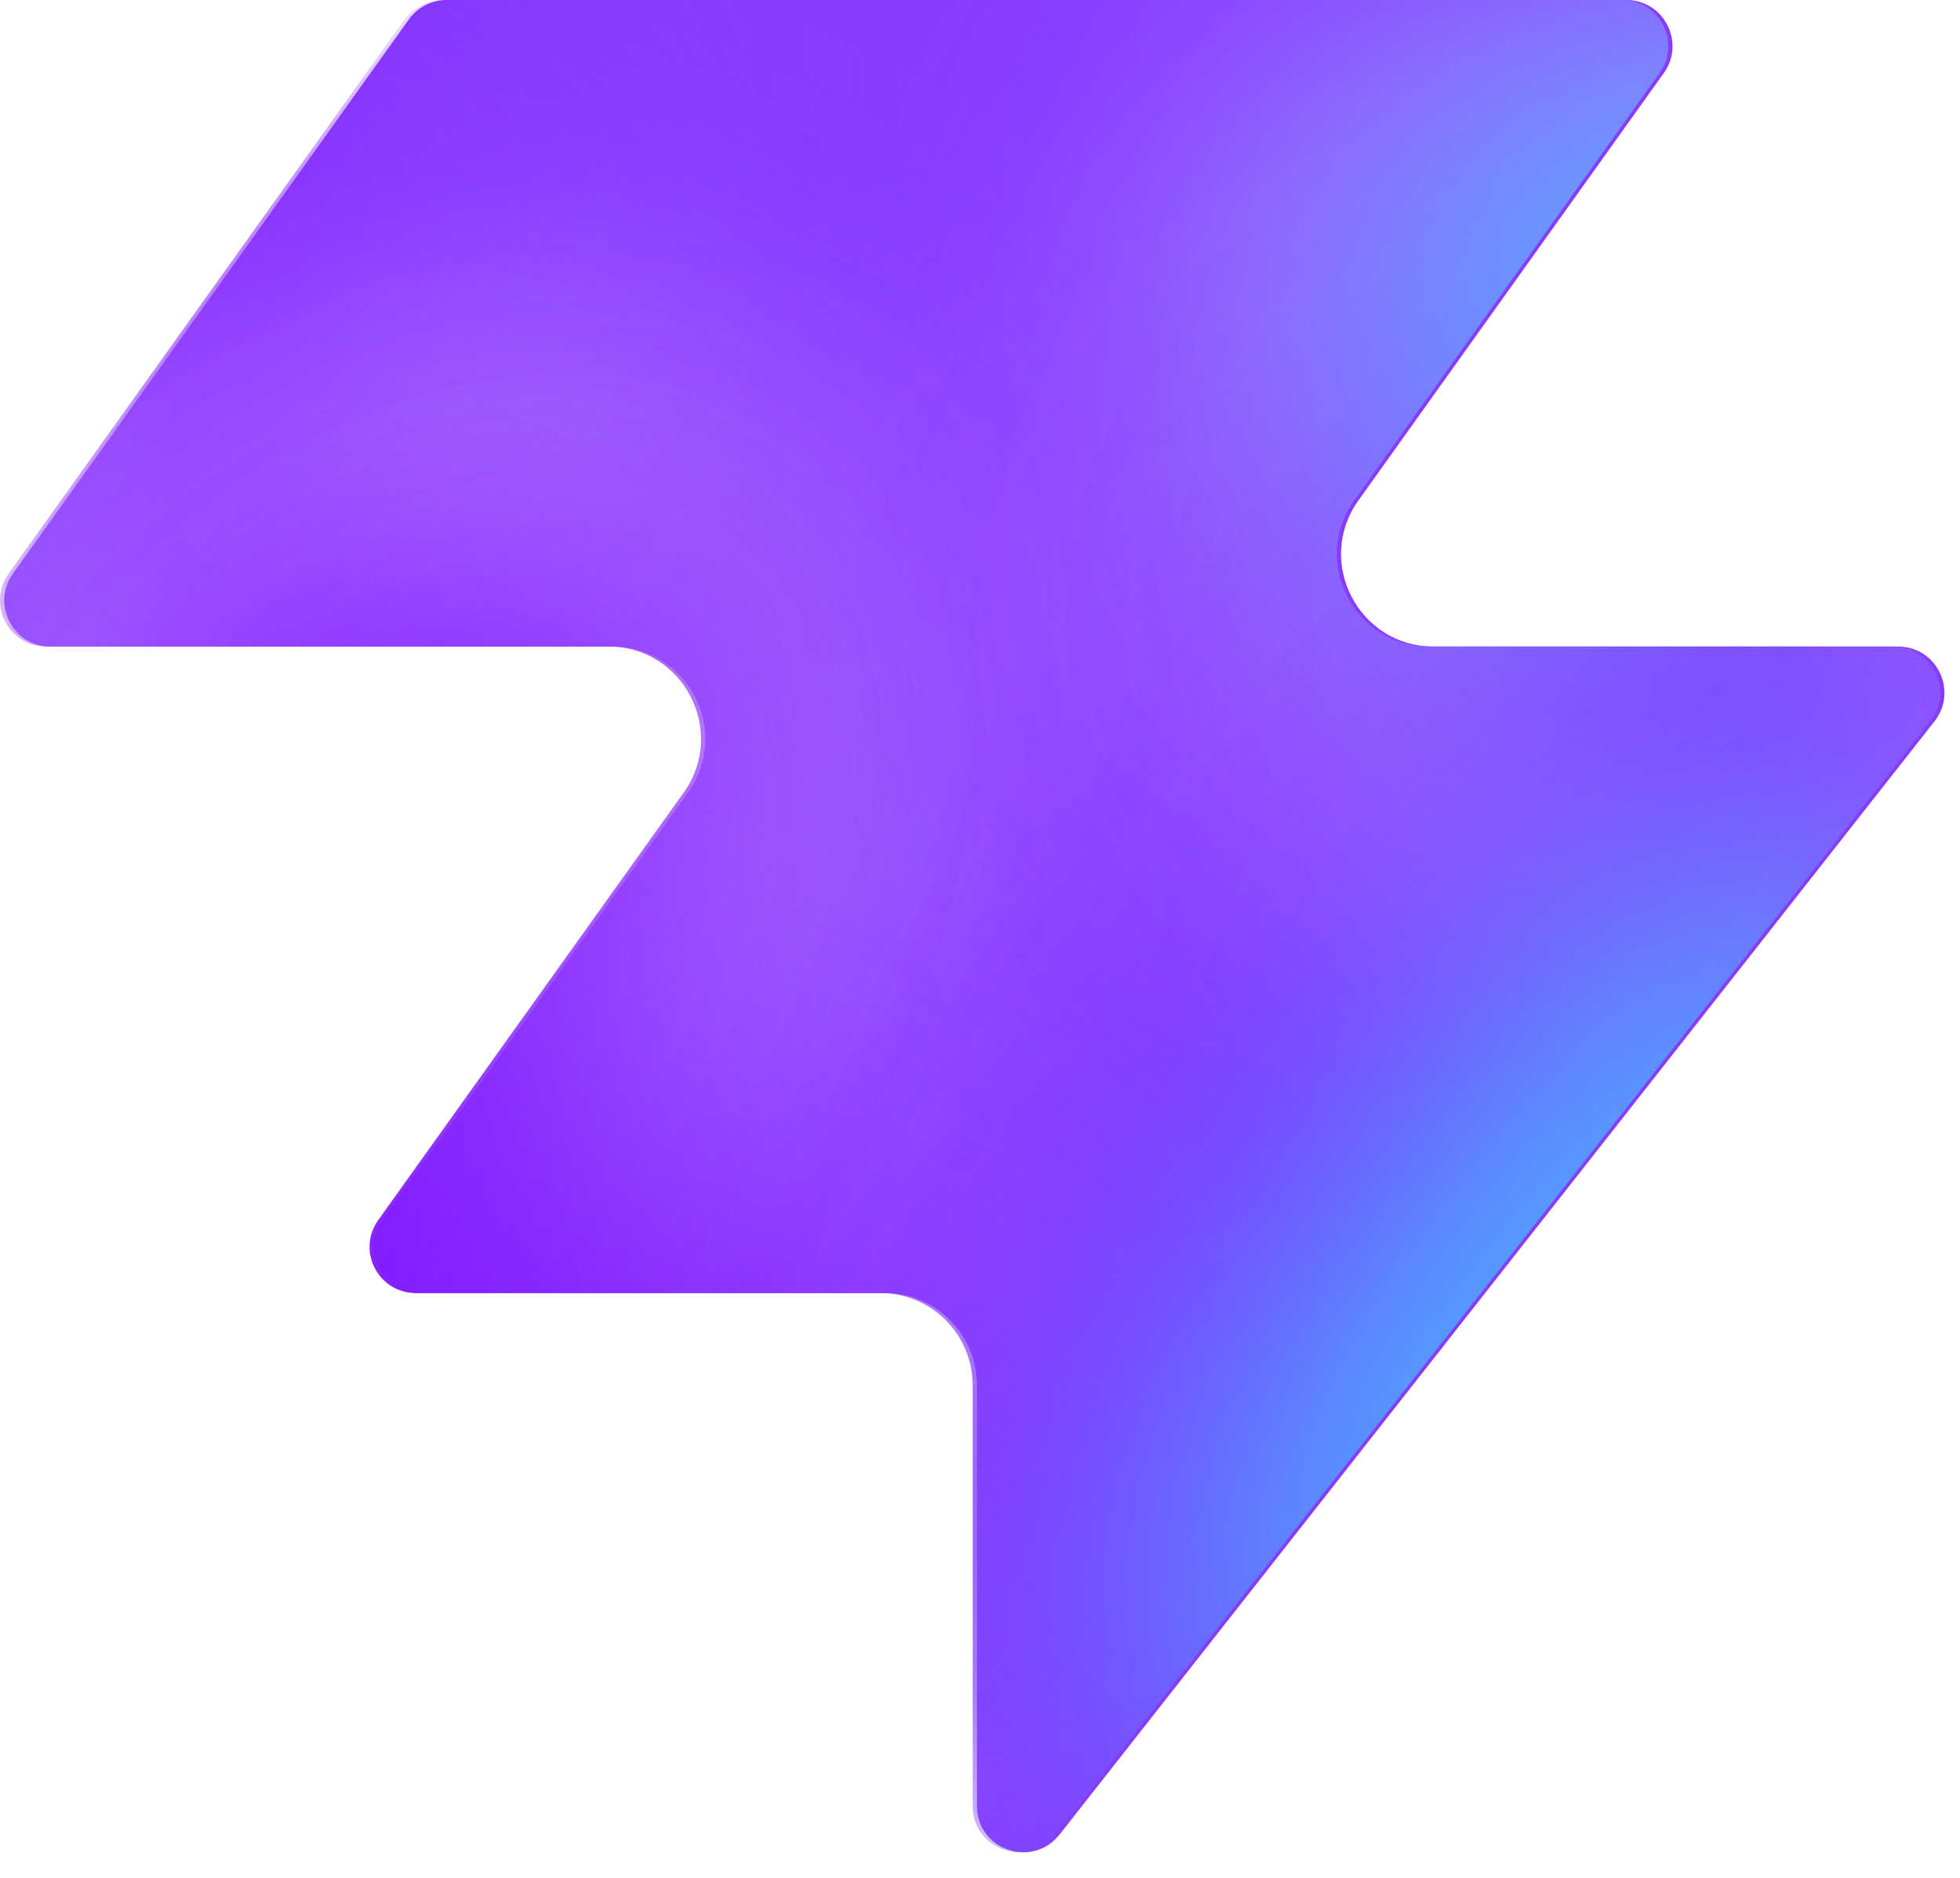
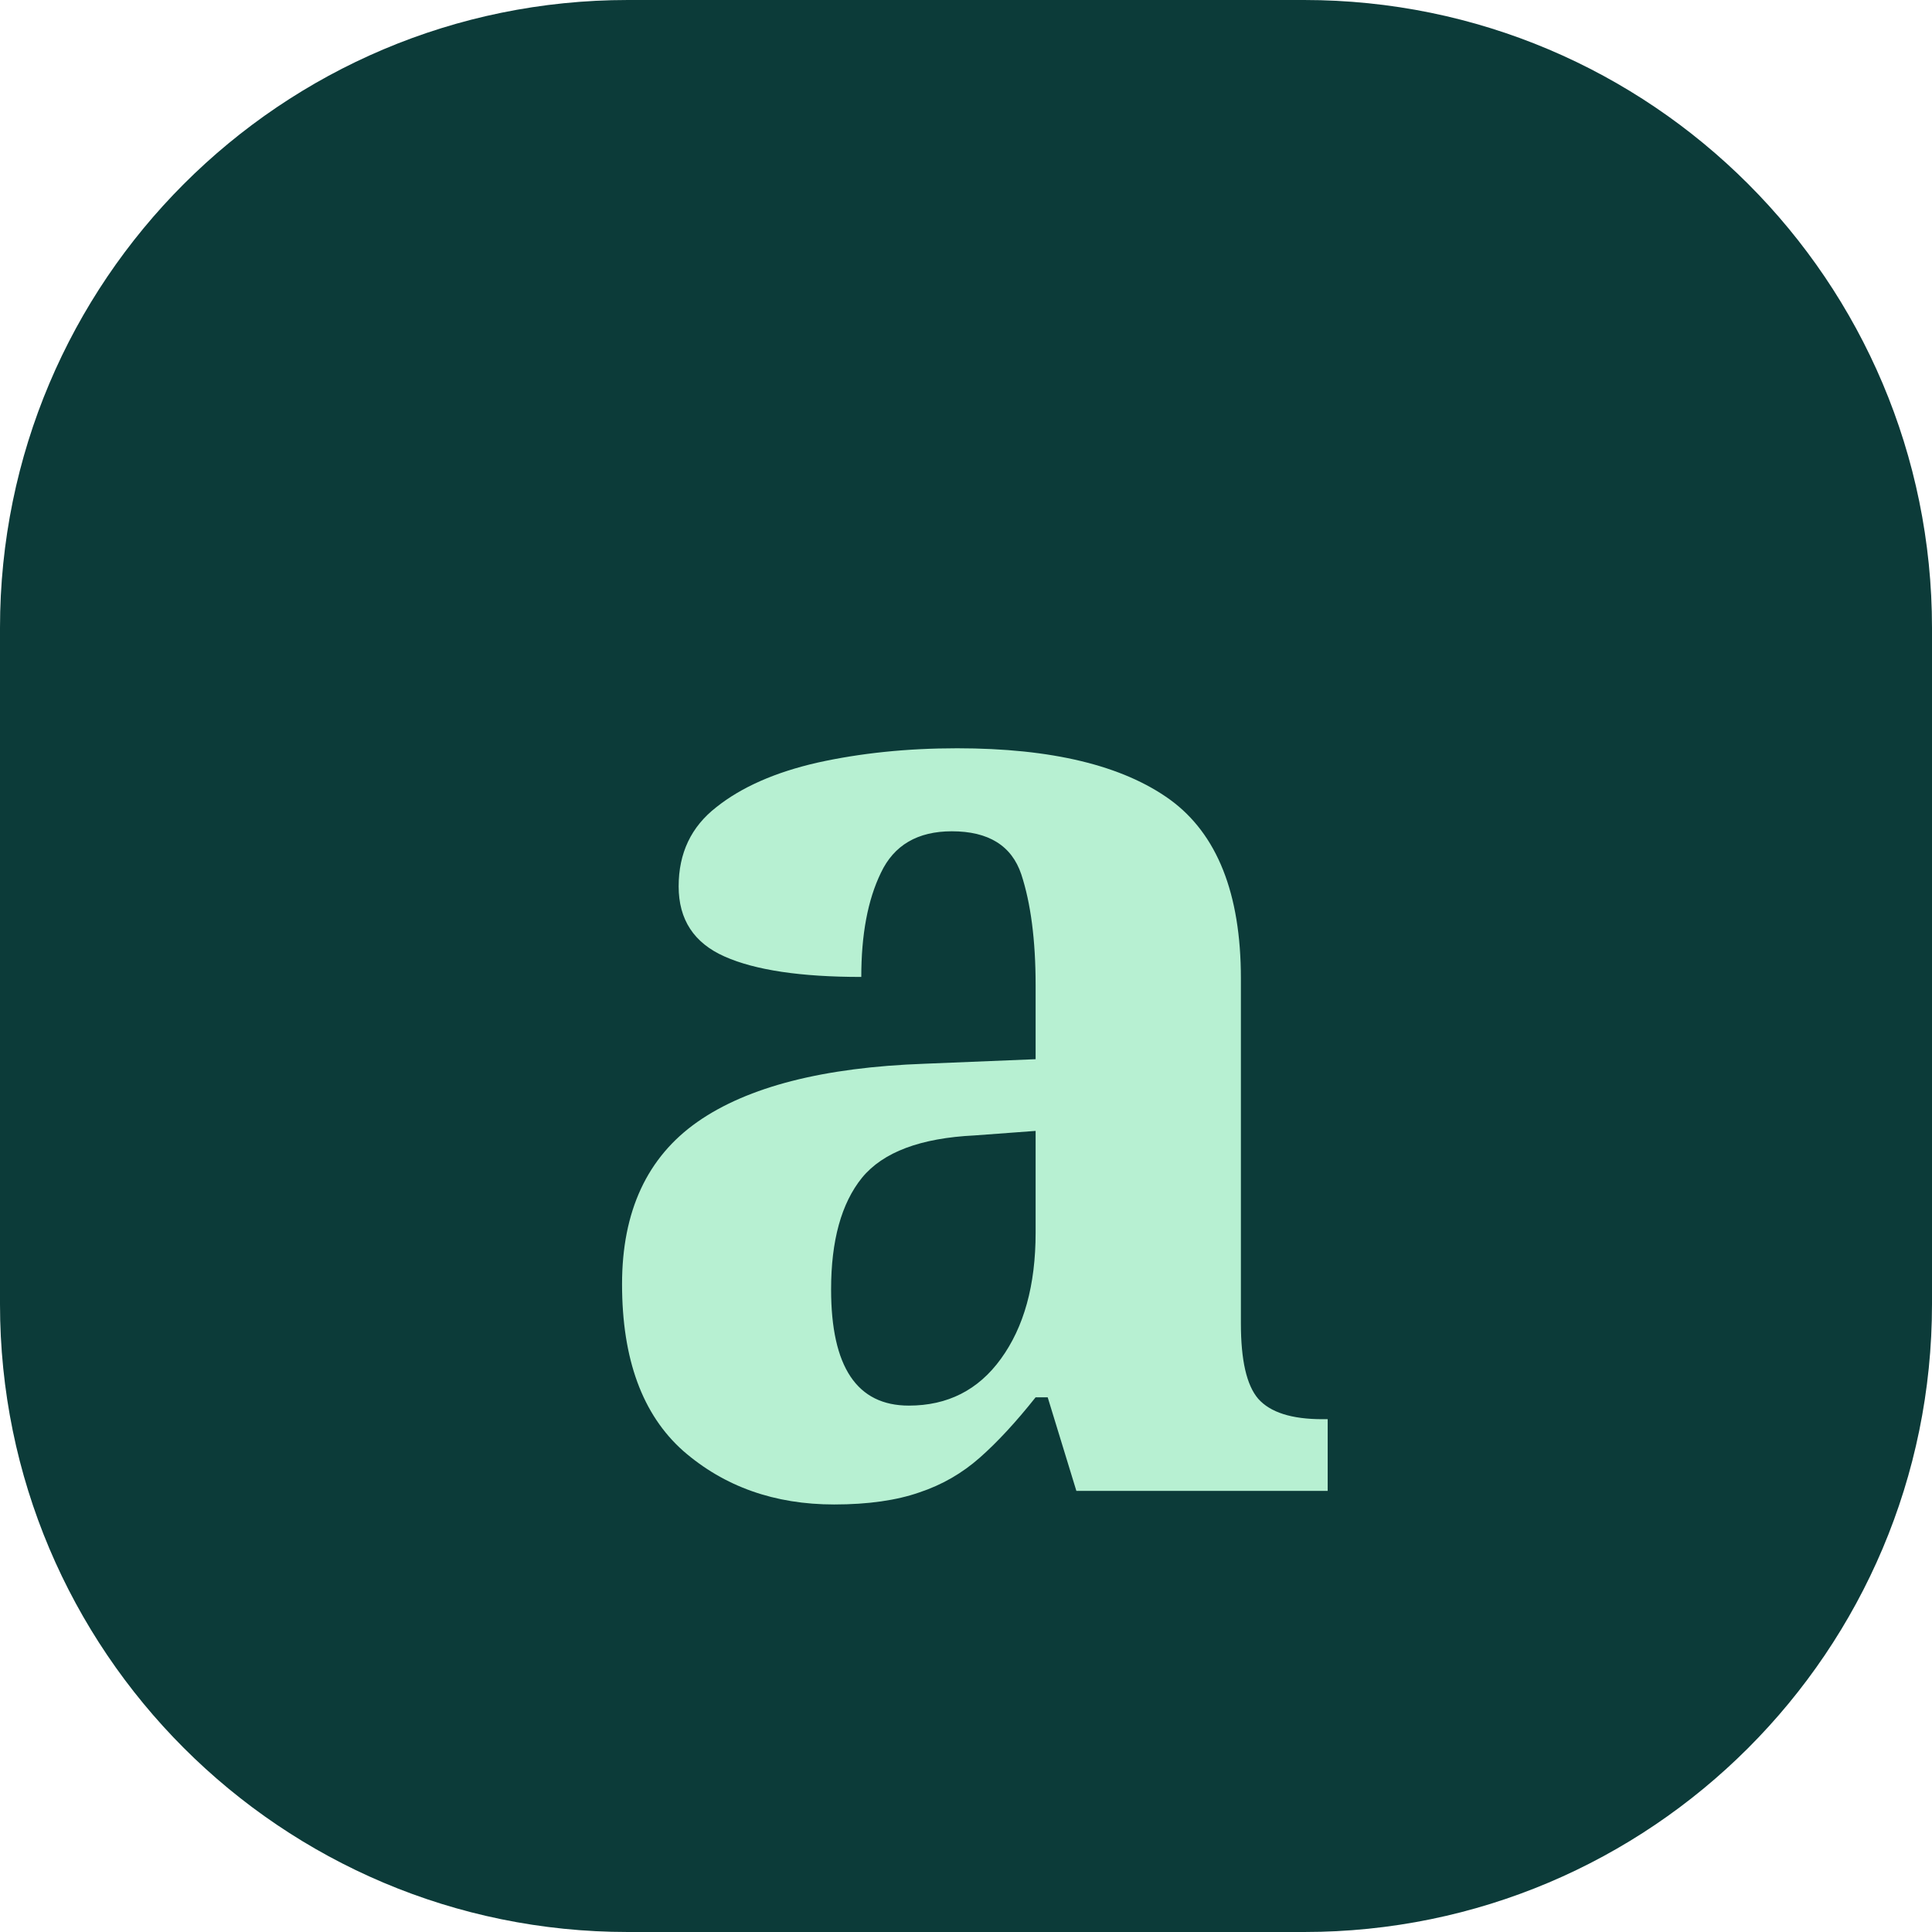
- <svg xmlns="http://www.w3.org/2000/svg" width="48" height="46" fill="none" viewBox="0 0 48 46">
-   <path fill="#863bff" d="M25.946 44.938c-.664.845-2.021.375-2.021-.698V33.937a2.26 2.26 0 0 0-2.262-2.262H10.287c-.92 0-1.456-1.04-.92-1.788l7.48-10.471c1.07-1.497 0-3.578-1.842-3.578H1.237c-.92 0-1.456-1.04-.92-1.788L10.013.474c.214-.297.556-.474.92-.474h28.894c.92 0 1.456 1.04.92 1.788l-7.48 10.471c-1.07 1.498 0 3.579 1.842 3.579h11.377c.943 0 1.473 1.088.89 1.83L25.947 44.94z" style="fill:#863bff;fill:color(display-p3 .525 .23 1);fill-opacity:1" />
-   <mask id="a" width="48" height="46" x="0" y="0" maskUnits="userSpaceOnUse" style="mask-type:alpha">
-     <path fill="#000" d="M25.842 44.938c-.664.844-2.021.375-2.021-.698V33.937a2.26 2.26 0 0 0-2.262-2.262H10.183c-.92 0-1.456-1.04-.92-1.788l7.48-10.471c1.07-1.498 0-3.579-1.842-3.579H1.133c-.92 0-1.456-1.04-.92-1.787L9.91.473c.214-.297.556-.474.92-.474h28.894c.92 0 1.456 1.04.92 1.788l-7.48 10.471c-1.07 1.498 0 3.578 1.842 3.578h11.377c.943 0 1.473 1.088.89 1.832L25.843 44.94z" style="fill:#000;fill-opacity:1" />
-   </mask>
-   <g mask="url(#a)">
-     <g filter="url(#b)">
-       <ellipse cx="5.508" cy="14.704" fill="#ede6ff" rx="5.508" ry="14.704" style="fill:#ede6ff;fill:color(display-p3 .927 .903 1);fill-opacity:1" transform="matrix(.00324 1 1 -.00324 -4.47 31.516)" />
-     </g>
-     <g filter="url(#c)">
-       <ellipse cx="10.399" cy="29.851" fill="#ede6ff" rx="10.399" ry="29.851" style="fill:#ede6ff;fill:color(display-p3 .927 .903 1);fill-opacity:1" transform="matrix(.00324 1 1 -.00324 -39.328 7.883)" />
-     </g>
-     <g filter="url(#d)">
-       <ellipse cx="5.508" cy="30.487" fill="#7e14ff" rx="5.508" ry="30.487" style="fill:#7e14ff;fill:color(display-p3 .492 .077 1);fill-opacity:1" transform="rotate(89.814 -25.913 -14.639)scale(1 -1)" />
-     </g>
-     <g filter="url(#e)">
-       <ellipse cx="5.508" cy="30.599" fill="#7e14ff" rx="5.508" ry="30.599" style="fill:#7e14ff;fill:color(display-p3 .492 .077 1);fill-opacity:1" transform="rotate(89.814 -32.644 -3.334)scale(1 -1)" />
-     </g>
-     <g filter="url(#f)">
-       <ellipse cx="5.508" cy="30.599" fill="#7e14ff" rx="5.508" ry="30.599" style="fill:#7e14ff;fill:color(display-p3 .492 .077 1);fill-opacity:1" transform="matrix(.00324 1 1 -.00324 -34.34 30.47)" />
-     </g>
-     <g filter="url(#g)">
-       <ellipse cx="14.072" cy="22.078" fill="#ede6ff" rx="14.072" ry="22.078" style="fill:#ede6ff;fill:color(display-p3 .927 .903 1);fill-opacity:1" transform="rotate(93.35 24.506 48.493)scale(-1 1)" />
-     </g>
-     <g filter="url(#h)">
-       <ellipse cx="3.47" cy="21.501" fill="#7e14ff" rx="3.47" ry="21.501" style="fill:#7e14ff;fill:color(display-p3 .492 .077 1);fill-opacity:1" transform="rotate(89.009 28.708 47.59)scale(-1 1)" />
-     </g>
-     <g filter="url(#i)">
-       <ellipse cx="3.47" cy="21.501" fill="#7e14ff" rx="3.47" ry="21.501" style="fill:#7e14ff;fill:color(display-p3 .492 .077 1);fill-opacity:1" transform="rotate(89.009 28.708 47.59)scale(-1 1)" />
-     </g>
-     <g filter="url(#j)">
-       <ellipse cx=".387" cy="8.972" fill="#7e14ff" rx="4.407" ry="29.108" style="fill:#7e14ff;fill:color(display-p3 .492 .077 1);fill-opacity:1" transform="rotate(39.51 .387 8.972)" />
-     </g>
-     <g filter="url(#k)">
-       <ellipse cx="47.523" cy="-6.092" fill="#7e14ff" rx="4.407" ry="29.108" style="fill:#7e14ff;fill:color(display-p3 .492 .077 1);fill-opacity:1" transform="rotate(37.892 47.523 -6.092)" />
-     </g>
-     <g filter="url(#l)">
-       <ellipse cx="41.412" cy="6.333" fill="#47bfff" rx="5.971" ry="9.665" style="fill:#47bfff;fill:color(display-p3 .28 .748 1);fill-opacity:1" transform="rotate(37.892 41.412 6.333)" />
-     </g>
-     <g filter="url(#m)">
-       <ellipse cx="-1.879" cy="38.332" fill="#7e14ff" rx="4.407" ry="29.108" style="fill:#7e14ff;fill:color(display-p3 .492 .077 1);fill-opacity:1" transform="rotate(37.892 -1.88 38.332)" />
-     </g>
-     <g filter="url(#n)">
-       <ellipse cx="-1.879" cy="38.332" fill="#7e14ff" rx="4.407" ry="29.108" style="fill:#7e14ff;fill:color(display-p3 .492 .077 1);fill-opacity:1" transform="rotate(37.892 -1.88 38.332)" />
-     </g>
-     <g filter="url(#o)">
-       <ellipse cx="35.651" cy="29.907" fill="#7e14ff" rx="4.407" ry="29.108" style="fill:#7e14ff;fill:color(display-p3 .492 .077 1);fill-opacity:1" transform="rotate(37.892 35.651 29.907)" />
-     </g>
-     <g filter="url(#p)">
-       <ellipse cx="38.418" cy="32.4" fill="#47bfff" rx="5.971" ry="15.297" style="fill:#47bfff;fill:color(display-p3 .28 .748 1);fill-opacity:1" transform="rotate(37.892 38.418 32.4)" />
-     </g>
-   </g>
-   <defs>
-     <filter id="b" width="60.045" height="41.654" x="-19.77" y="16.149" color-interpolation-filters="sRGB" filterUnits="userSpaceOnUse">
-       <feFlood flood-opacity="0" result="BackgroundImageFix" />
-       <feBlend in="SourceGraphic" in2="BackgroundImageFix" result="shape" />
-       <feGaussianBlur result="effect1_foregroundBlur_2002_17158" stdDeviation="7.659" />
-     </filter>
-     <filter id="c" width="90.34" height="51.437" x="-54.613" y="-7.533" color-interpolation-filters="sRGB" filterUnits="userSpaceOnUse">
-       <feFlood flood-opacity="0" result="BackgroundImageFix" />
-       <feBlend in="SourceGraphic" in2="BackgroundImageFix" result="shape" />
-       <feGaussianBlur result="effect1_foregroundBlur_2002_17158" stdDeviation="7.659" />
-     </filter>
-     <filter id="d" width="79.355" height="29.4" x="-49.64" y="2.03" color-interpolation-filters="sRGB" filterUnits="userSpaceOnUse">
-       <feFlood flood-opacity="0" result="BackgroundImageFix" />
-       <feBlend in="SourceGraphic" in2="BackgroundImageFix" result="shape" />
-       <feGaussianBlur result="effect1_foregroundBlur_2002_17158" stdDeviation="4.596" />
-     </filter>
-     <filter id="e" width="79.579" height="29.4" x="-45.045" y="20.029" color-interpolation-filters="sRGB" filterUnits="userSpaceOnUse">
-       <feFlood flood-opacity="0" result="BackgroundImageFix" />
-       <feBlend in="SourceGraphic" in2="BackgroundImageFix" result="shape" />
-       <feGaussianBlur result="effect1_foregroundBlur_2002_17158" stdDeviation="4.596" />
-     </filter>
-     <filter id="f" width="79.579" height="29.4" x="-43.513" y="21.178" color-interpolation-filters="sRGB" filterUnits="userSpaceOnUse">
-       <feFlood flood-opacity="0" result="BackgroundImageFix" />
-       <feBlend in="SourceGraphic" in2="BackgroundImageFix" result="shape" />
-       <feGaussianBlur result="effect1_foregroundBlur_2002_17158" stdDeviation="4.596" />
-     </filter>
-     <filter id="g" width="74.749" height="58.852" x="15.756" y="-17.901" color-interpolation-filters="sRGB" filterUnits="userSpaceOnUse">
-       <feFlood flood-opacity="0" result="BackgroundImageFix" />
-       <feBlend in="SourceGraphic" in2="BackgroundImageFix" result="shape" />
-       <feGaussianBlur result="effect1_foregroundBlur_2002_17158" stdDeviation="7.659" />
-     </filter>
-     <filter id="h" width="61.377" height="25.362" x="23.548" y="2.284" color-interpolation-filters="sRGB" filterUnits="userSpaceOnUse">
-       <feFlood flood-opacity="0" result="BackgroundImageFix" />
-       <feBlend in="SourceGraphic" in2="BackgroundImageFix" result="shape" />
-       <feGaussianBlur result="effect1_foregroundBlur_2002_17158" stdDeviation="4.596" />
-     </filter>
-     <filter id="i" width="61.377" height="25.362" x="23.548" y="2.284" color-interpolation-filters="sRGB" filterUnits="userSpaceOnUse">
-       <feFlood flood-opacity="0" result="BackgroundImageFix" />
-       <feBlend in="SourceGraphic" in2="BackgroundImageFix" result="shape" />
-       <feGaussianBlur result="effect1_foregroundBlur_2002_17158" stdDeviation="4.596" />
-     </filter>
-     <filter id="j" width="56.045" height="63.649" x="-27.636" y="-22.853" color-interpolation-filters="sRGB" filterUnits="userSpaceOnUse">
-       <feFlood flood-opacity="0" result="BackgroundImageFix" />
-       <feBlend in="SourceGraphic" in2="BackgroundImageFix" result="shape" />
-       <feGaussianBlur result="effect1_foregroundBlur_2002_17158" stdDeviation="4.596" />
-     </filter>
-     <filter id="k" width="54.814" height="64.646" x="20.116" y="-38.415" color-interpolation-filters="sRGB" filterUnits="userSpaceOnUse">
-       <feFlood flood-opacity="0" result="BackgroundImageFix" />
-       <feBlend in="SourceGraphic" in2="BackgroundImageFix" result="shape" />
-       <feGaussianBlur result="effect1_foregroundBlur_2002_17158" stdDeviation="4.596" />
-     </filter>
-     <filter id="l" width="33.541" height="35.313" x="24.641" y="-11.323" color-interpolation-filters="sRGB" filterUnits="userSpaceOnUse">
-       <feFlood flood-opacity="0" result="BackgroundImageFix" />
-       <feBlend in="SourceGraphic" in2="BackgroundImageFix" result="shape" />
-       <feGaussianBlur result="effect1_foregroundBlur_2002_17158" stdDeviation="4.596" />
-     </filter>
-     <filter id="m" width="54.814" height="64.646" x="-29.286" y="6.009" color-interpolation-filters="sRGB" filterUnits="userSpaceOnUse">
-       <feFlood flood-opacity="0" result="BackgroundImageFix" />
-       <feBlend in="SourceGraphic" in2="BackgroundImageFix" result="shape" />
-       <feGaussianBlur result="effect1_foregroundBlur_2002_17158" stdDeviation="4.596" />
-     </filter>
-     <filter id="n" width="54.814" height="64.646" x="-29.286" y="6.009" color-interpolation-filters="sRGB" filterUnits="userSpaceOnUse">
-       <feFlood flood-opacity="0" result="BackgroundImageFix" />
-       <feBlend in="SourceGraphic" in2="BackgroundImageFix" result="shape" />
-       <feGaussianBlur result="effect1_foregroundBlur_2002_17158" stdDeviation="4.596" />
-     </filter>
-     <filter id="o" width="54.814" height="64.646" x="8.244" y="-2.416" color-interpolation-filters="sRGB" filterUnits="userSpaceOnUse">
-       <feFlood flood-opacity="0" result="BackgroundImageFix" />
-       <feBlend in="SourceGraphic" in2="BackgroundImageFix" result="shape" />
-       <feGaussianBlur result="effect1_foregroundBlur_2002_17158" stdDeviation="4.596" />
-     </filter>
-     <filter id="p" width="39.409" height="43.623" x="18.713" y="10.588" color-interpolation-filters="sRGB" filterUnits="userSpaceOnUse">
-       <feFlood flood-opacity="0" result="BackgroundImageFix" />
-       <feBlend in="SourceGraphic" in2="BackgroundImageFix" result="shape" />
-       <feGaussianBlur result="effect1_foregroundBlur_2002_17158" stdDeviation="4.596" />
-     </filter>
-   </defs>
+ <svg xmlns="http://www.w3.org/2000/svg" viewBox="0 0 40 40">
+   <rect width="40" height="40" rx="13" fill="#0c3b39" />
+   <text x="20" y="20" fill="#b7f0d2" font-family="Georgia, serif" font-size="28" font-weight="700" text-anchor="middle" dominant-baseline="central">a</text>
</svg>
